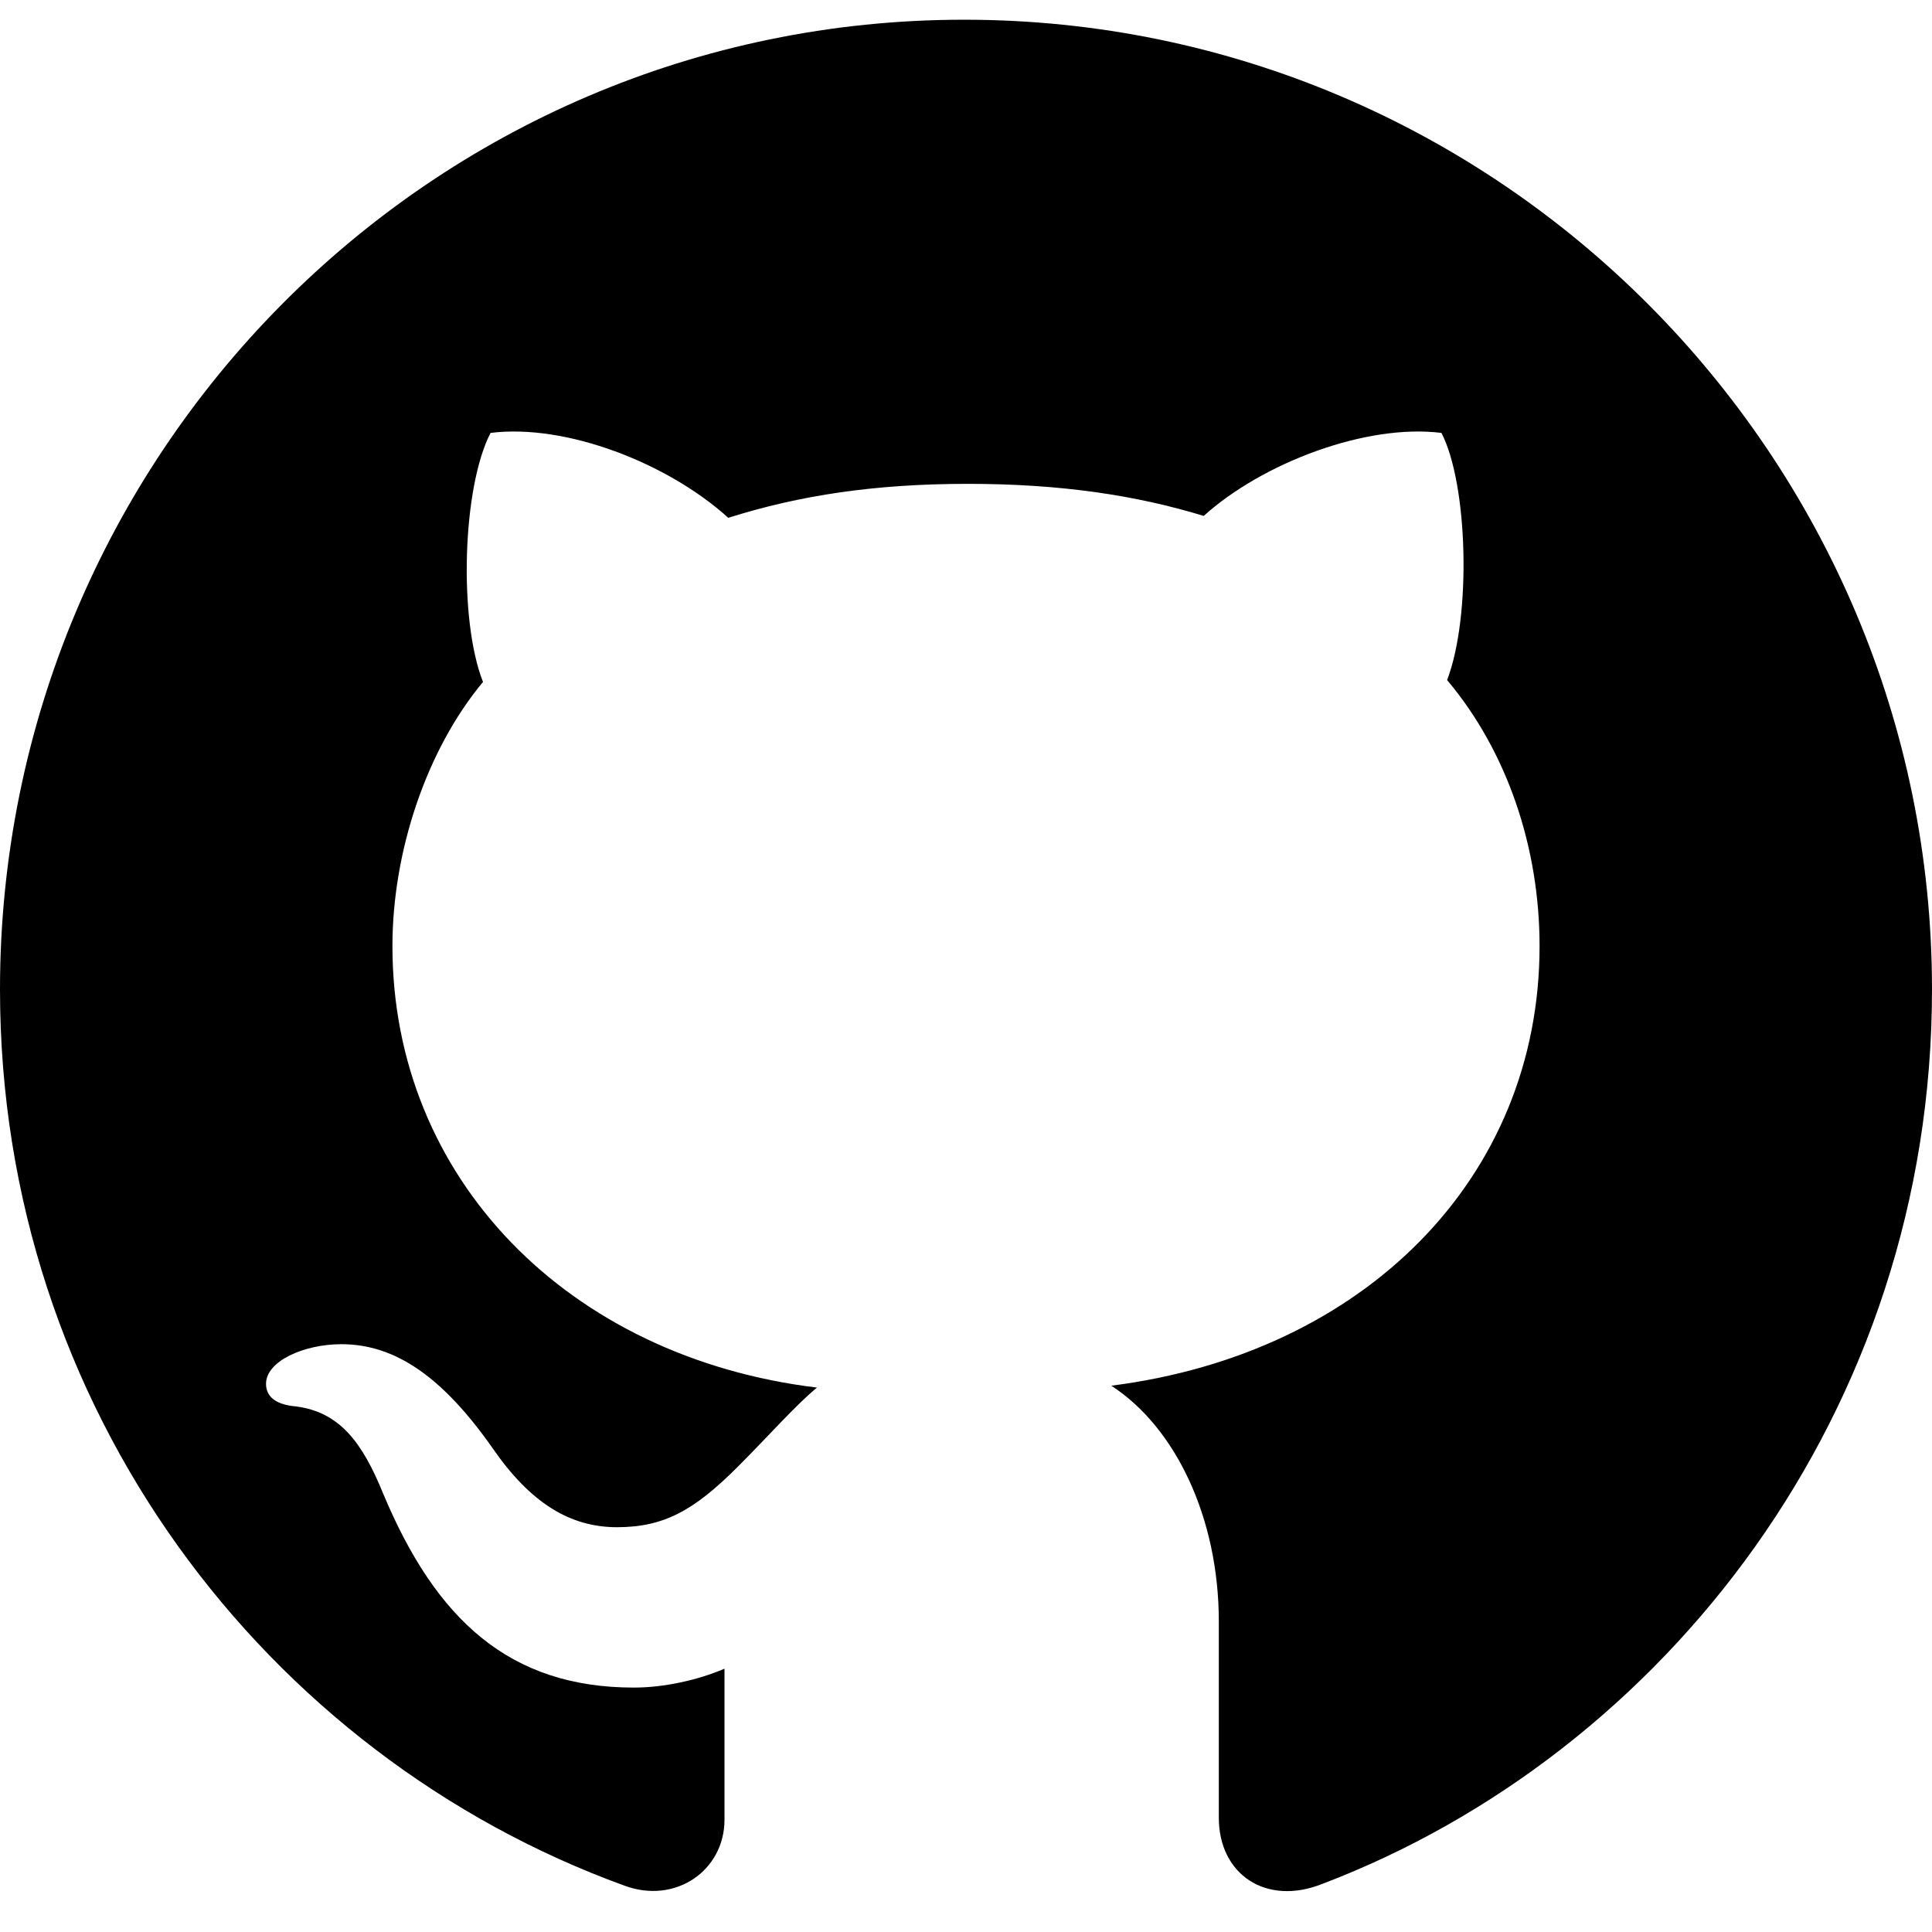
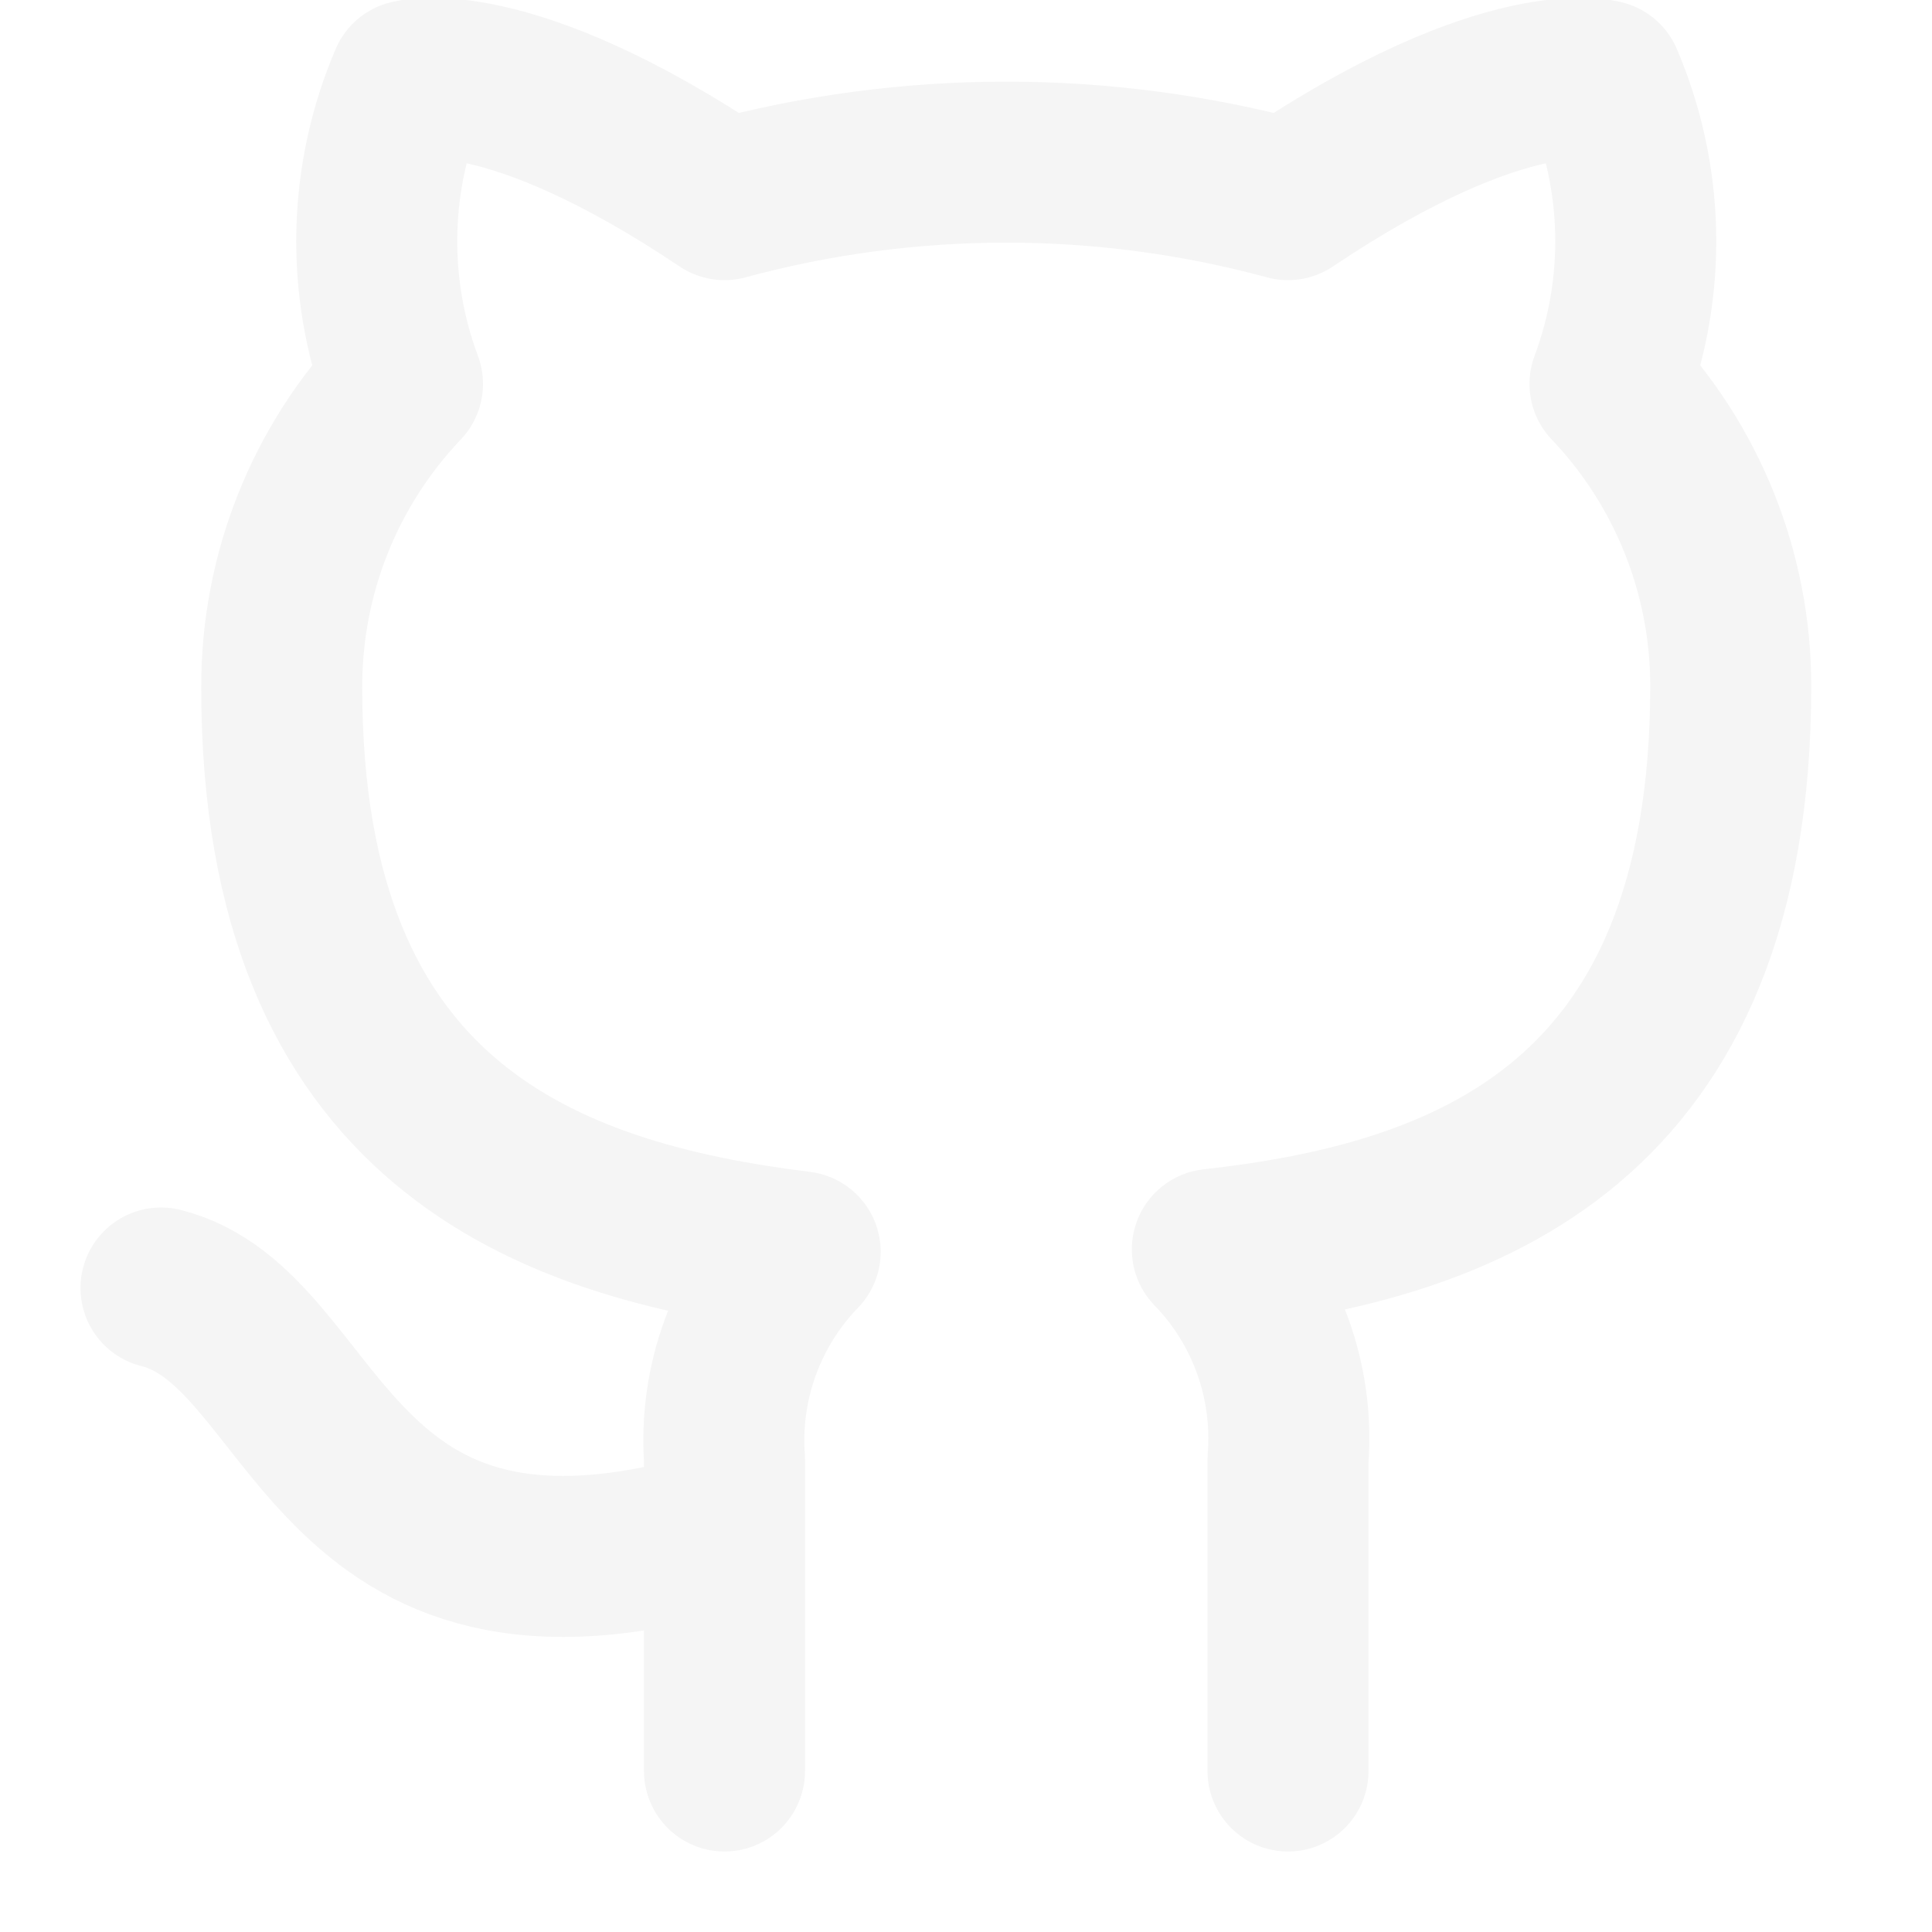
- <svg xmlns="http://www.w3.org/2000/svg" width="24px" height="24px" viewBox="0 0 98 96" fill="#000">
-   <g clip-path="url(#clip0_730_27136)">
-     <path d="M41.44 69.385C28.807 67.853 19.906 58.762 19.906 46.99C19.906 42.205 21.629 37.037 24.5 33.592C23.256 30.434 23.447 23.734 24.883 20.959C28.711 20.48 33.879 22.49 36.941 25.266C40.578 24.117 44.406 23.543 49.096 23.543C53.785 23.543 57.613 24.117 61.059 25.17C64.025 22.49 69.289 20.48 73.117 20.959C74.457 23.543 74.648 30.242 73.404 33.496C76.467 37.133 78.094 42.014 78.094 46.99C78.094 58.762 69.193 67.662 56.369 69.289C59.623 71.394 61.824 75.988 61.824 81.252L61.824 91.205C61.824 94.076 64.217 95.703 67.088 94.555C84.41 87.951 98 70.629 98 49.191C98 22.107 75.988 6.69539e-07 48.904 4.309e-07C21.82 1.92261e-07 -1.9479e-07 22.107 -4.3343e-07 49.191C-6.20631e-07 70.438 13.494 88.047 31.678 94.65C34.262 95.607 36.75 93.885 36.75 91.301L36.75 83.644C35.41 84.219 33.688 84.602 32.156 84.602C25.84 84.602 22.107 81.156 19.428 74.744C18.375 72.16 17.227 70.629 15.025 70.342C13.877 70.246 13.494 69.768 13.494 69.193C13.494 68.045 15.408 67.184 17.322 67.184C20.098 67.184 22.49 68.906 24.979 72.447C26.893 75.223 28.902 76.467 31.295 76.467C33.688 76.467 35.219 75.606 37.42 73.404C39.047 71.777 40.291 70.342 41.44 69.385Z" fill="#000" />
-   </g>
-   <defs>
-     <clipPath id="clip0_730_27136">
-       <rect width="98" height="96" fill="#000" />
-     </clipPath>
-   </defs>
+ <svg xmlns="http://www.w3.org/2000/svg" width="24" height="24" viewBox="0 0 24 24" fill="none" stroke="#f5f5f5" stroke-width="2" stroke-linecap="round" stroke-linejoin="round">
+   <path d="M9 19c-5 1.5-5-2.5-7-3m14 6v-3.87a3.37 3.37 0 0 0-.94-2.61c3.14-.35 6.44-1.54 6.44-7A5.44 5.44 0 0 0 20 4.77 5.07 5.07 0 0 0 19.91 1S18.73.65 16 2.48a13.38 13.38 0 0 0-7 0C6.27.65 5.09 1 5.09 1A5.07 5.07 0 0 0 5 4.77a5.44 5.44 0 0 0-1.5 3.78c0 5.42 3.3 6.61 6.44 7A3.37 3.37 0 0 0 9 18.13V22" />
</svg>
